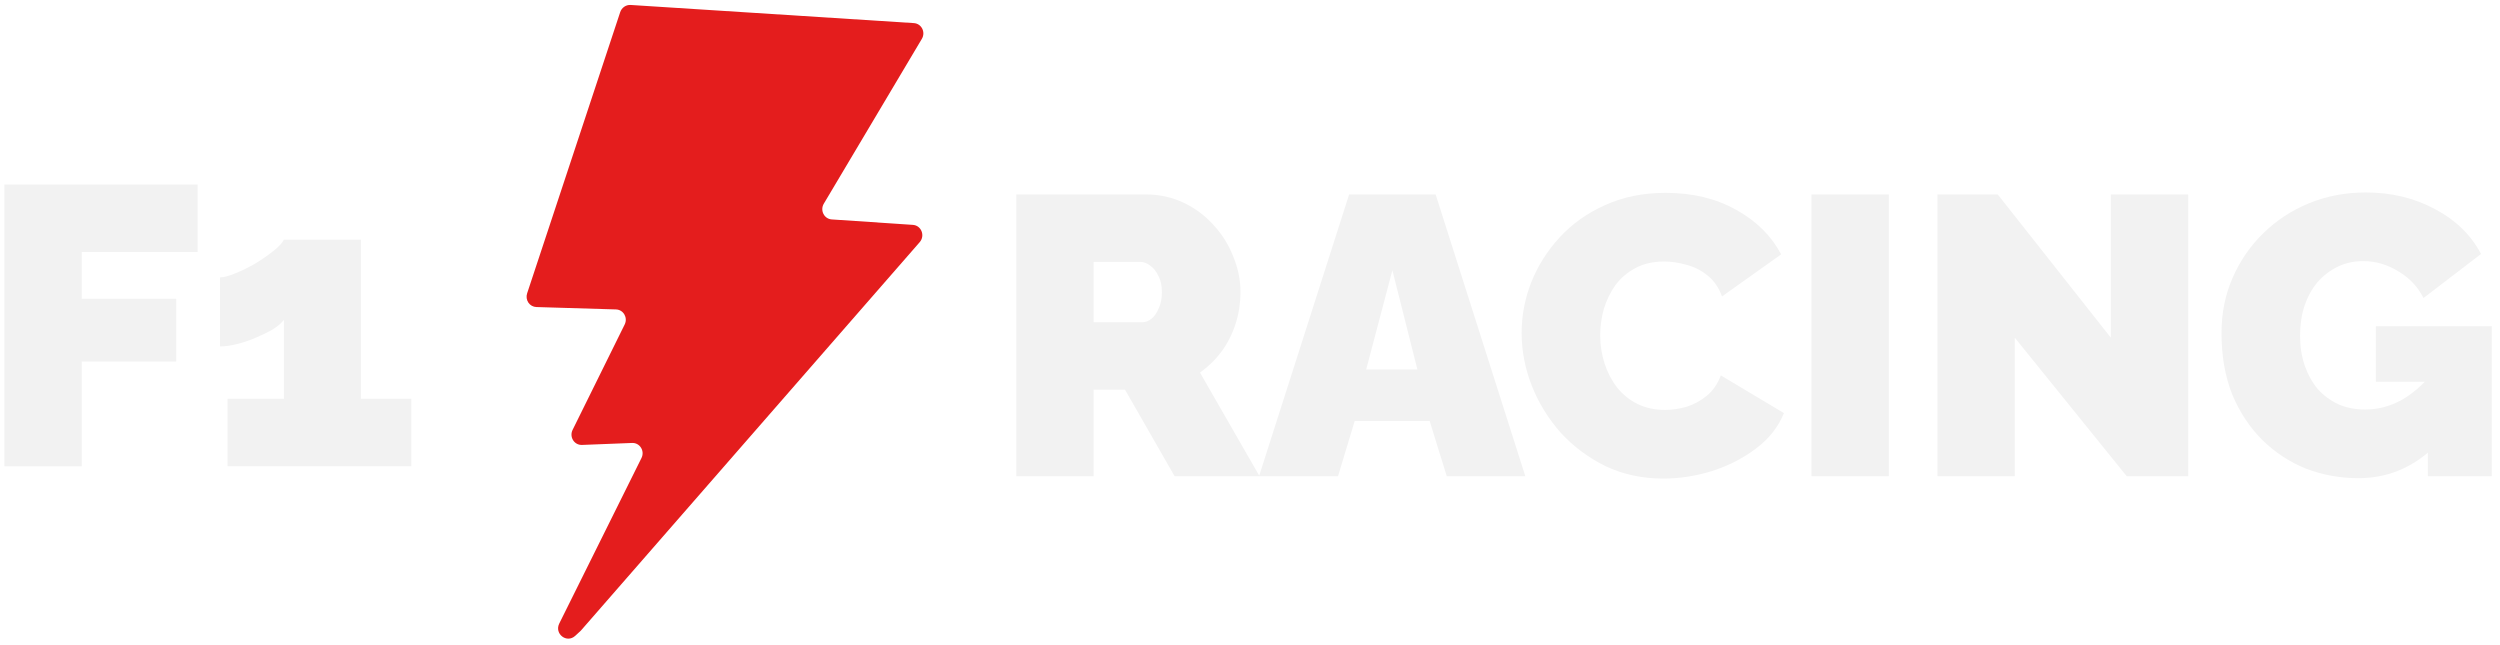
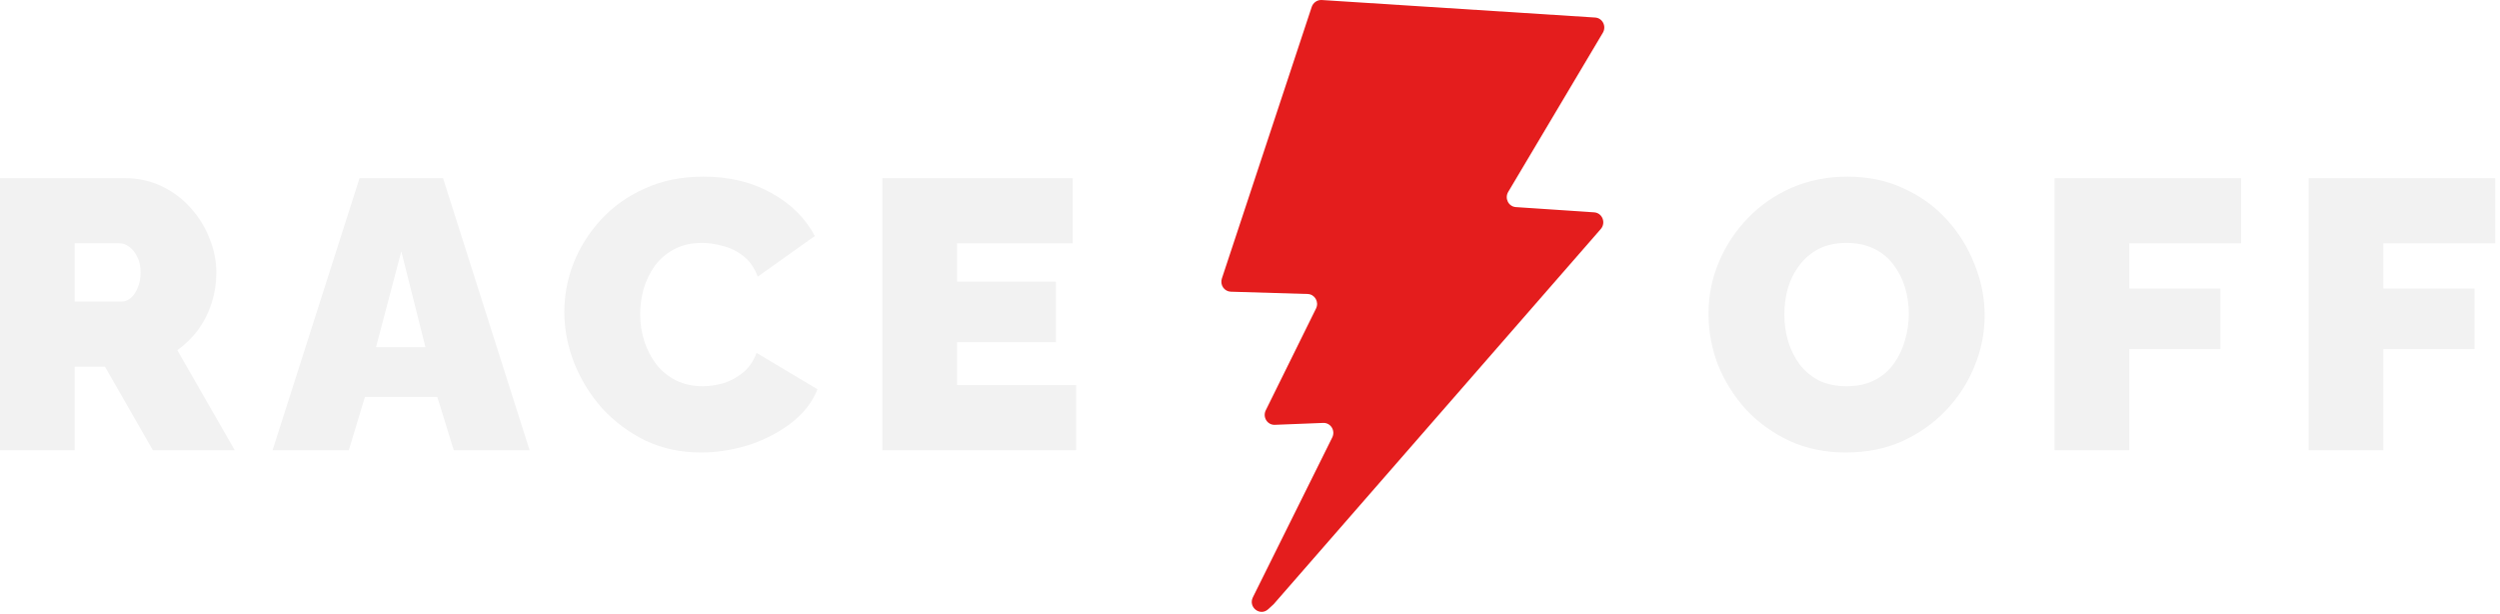
- <svg xmlns="http://www.w3.org/2000/svg" width="252" height="65" viewBox="0 0 252 65" fill="none">
-   <path d="M92.119 2.329L63.569 0.5C63.341 0.485 63.114 0.549 62.923 0.68C62.733 0.811 62.589 1.002 62.516 1.224L53.134 29.572C53.082 29.728 53.067 29.893 53.089 30.055C53.111 30.216 53.17 30.37 53.26 30.504C53.351 30.638 53.471 30.748 53.612 30.825C53.752 30.903 53.909 30.945 54.069 30.95L62.09 31.191C62.84 31.213 63.307 32.02 62.968 32.707L57.718 43.333C57.365 44.048 57.885 44.88 58.667 44.849L63.714 44.65C64.496 44.619 65.017 45.453 64.661 46.168L56.375 62.848C55.856 63.891 57.13 64.877 57.981 64.092L58.55 63.567L92.705 24.411C93.277 23.755 92.87 22.724 92.017 22.667L83.841 22.119C83.073 22.068 82.638 21.206 83.04 20.531L92.923 3.917C93.326 3.241 92.888 2.378 92.119 2.329Z" fill="#E41D1D" />
-   <path d="M102.44 48V19.6H115.48C116.867 19.6 118.147 19.88 119.32 20.44C120.493 21 121.507 21.76 122.36 22.72C123.213 23.653 123.867 24.707 124.32 25.88C124.8 27.053 125.04 28.24 125.04 29.44C125.04 30.533 124.88 31.587 124.56 32.6C124.24 33.613 123.773 34.547 123.16 35.4C122.547 36.227 121.813 36.947 120.96 37.56L126.96 48H118.4L113.4 39.28H110.24V48H102.44ZM110.24 32.48H115.16C115.48 32.48 115.787 32.36 116.08 32.12C116.373 31.88 116.613 31.533 116.8 31.08C117.013 30.627 117.12 30.08 117.12 29.44C117.12 28.773 117 28.227 116.76 27.8C116.547 27.347 116.267 27 115.92 26.76C115.6 26.52 115.28 26.4 114.96 26.4H110.24V32.48Z" fill="#F2F2F2" />
-   <path d="M135.992 19.6H144.712L153.752 48H145.832L144.112 42.44H136.552L134.872 48H126.912L135.992 19.6ZM142.872 37.24L140.352 27.24L137.712 37.24H142.872Z" fill="#F2F2F2" />
-   <path d="M153.38 33.56C153.38 31.827 153.7 30.133 154.34 28.48C155.007 26.8 155.967 25.28 157.22 23.92C158.473 22.56 159.993 21.48 161.78 20.68C163.593 19.853 165.633 19.44 167.9 19.44C170.62 19.44 172.993 20.013 175.02 21.16C177.047 22.28 178.553 23.773 179.54 25.64L173.58 29.88C173.233 28.947 172.727 28.227 172.06 27.72C171.42 27.213 170.713 26.867 169.94 26.68C169.193 26.467 168.46 26.36 167.74 26.36C166.62 26.36 165.647 26.587 164.82 27.04C164.02 27.467 163.353 28.04 162.82 28.76C162.313 29.48 161.927 30.28 161.66 31.16C161.42 32.04 161.3 32.92 161.3 33.8C161.3 34.787 161.447 35.733 161.74 36.64C162.033 37.547 162.46 38.36 163.02 39.08C163.58 39.773 164.26 40.32 165.06 40.72C165.887 41.12 166.807 41.32 167.82 41.32C168.54 41.32 169.273 41.213 170.02 41C170.767 40.76 171.447 40.387 172.06 39.88C172.673 39.373 173.14 38.693 173.46 37.84L179.82 41.64C179.26 43.027 178.327 44.213 177.02 45.2C175.713 46.187 174.233 46.947 172.58 47.48C170.927 47.987 169.287 48.24 167.66 48.24C165.553 48.24 163.62 47.827 161.86 47C160.127 46.147 158.62 45.027 157.34 43.64C156.087 42.227 155.113 40.653 154.42 38.92C153.727 37.16 153.38 35.373 153.38 33.56Z" fill="#F2F2F2" />
-   <path d="M182.596 48V19.6H190.396V48H182.596Z" fill="#F2F2F2" />
-   <path d="M203.092 34.04V48H195.292V19.6H201.372L212.772 34.04V19.6H220.572V48H214.372L203.092 34.04Z" fill="#F2F2F2" />
-   <path d="M237.728 48.2C235.888 48.2 234.128 47.88 232.448 47.24C230.794 46.573 229.328 45.613 228.048 44.36C226.768 43.08 225.754 41.547 225.008 39.76C224.288 37.947 223.928 35.88 223.928 33.56C223.928 31.56 224.301 29.707 225.048 28C225.794 26.293 226.821 24.8 228.128 23.52C229.461 22.213 231.008 21.2 232.768 20.48C234.528 19.76 236.434 19.4 238.488 19.4C241.048 19.4 243.368 19.96 245.448 21.08C247.528 22.173 249.074 23.68 250.088 25.6L244.288 30.04C243.728 28.92 242.888 28.027 241.768 27.36C240.648 26.667 239.461 26.32 238.208 26.32C237.274 26.32 236.421 26.507 235.648 26.88C234.874 27.253 234.194 27.773 233.608 28.44C233.048 29.107 232.608 29.907 232.288 30.84C231.994 31.747 231.848 32.747 231.848 33.84C231.848 34.96 232.008 35.973 232.328 36.88C232.648 37.787 233.088 38.573 233.648 39.24C234.234 39.88 234.928 40.387 235.728 40.76C236.528 41.107 237.421 41.28 238.408 41.28C239.661 41.28 240.861 40.973 242.008 40.36C243.154 39.72 244.194 38.827 245.128 37.68V45.28C242.994 47.227 240.528 48.2 237.728 48.2ZM244.728 38.48H239.488V32.88H251.168V48H244.728V38.48Z" fill="#F2F2F2" />
-   <path d="M0.44 47V18.6H19.92V25.4H8.24V30.12H17.76V36.44H8.24V47H0.44Z" fill="#F2F2F2" />
-   <path d="M41.459 40.2V47H22.939V40.2H28.619V32.24C28.379 32.56 28.006 32.88 27.499 33.2C26.992 33.493 26.419 33.773 25.779 34.04C25.166 34.307 24.539 34.52 23.899 34.68C23.259 34.84 22.686 34.92 22.179 34.92V27.96C22.552 27.96 23.059 27.827 23.699 27.56C24.366 27.293 25.046 26.96 25.739 26.56C26.432 26.133 27.046 25.707 27.579 25.28C28.112 24.853 28.459 24.48 28.619 24.16H36.379V40.2H41.459Z" fill="#F2F2F2" />
+ <svg xmlns="http://www.w3.org/2000/svg" width="261" height="64" viewBox="0 0 261 64" fill="none">
+   <path d="M166.6 1.831L138.05 0.002C137.822 -0.013 137.595 0.051 137.404 0.182C137.213 0.313 137.07 0.504 136.997 0.726L127.615 29.074C127.563 29.23 127.548 29.395 127.57 29.556C127.592 29.718 127.65 29.872 127.741 30.006C127.832 30.14 127.952 30.25 128.093 30.327C128.233 30.405 128.389 30.448 128.55 30.452L136.57 30.693C137.321 30.715 137.788 31.522 137.448 32.209L132.199 42.835C131.846 43.55 132.366 44.382 133.147 44.351L138.195 44.152C138.977 44.121 139.498 44.955 139.142 45.67L130.856 62.35C130.337 63.393 131.61 64.379 132.462 63.594L133.031 63.069L167.185 23.913C167.758 23.257 167.35 22.226 166.498 22.169L158.322 21.621C157.554 21.57 157.119 20.708 157.521 20.033L167.404 3.419C167.806 2.743 167.369 1.88 166.6 1.831Z" fill="#E41D1D" />
+   <path d="M0 47V18.6H13.04C14.427 18.6 15.707 18.88 16.88 19.44C18.053 20 19.067 20.76 19.92 21.72C20.773 22.653 21.427 23.707 21.88 24.88C22.36 26.053 22.6 27.24 22.6 28.44C22.6 29.533 22.44 30.587 22.12 31.6C21.8 32.613 21.333 33.547 20.72 34.4C20.107 35.227 19.373 35.947 18.52 36.56L24.52 47H15.96L10.96 38.28H7.8V47H0ZM7.8 31.48H12.72C13.04 31.48 13.347 31.36 13.64 31.12C13.933 30.88 14.173 30.533 14.36 30.08C14.573 29.627 14.68 29.08 14.68 28.44C14.68 27.773 14.56 27.227 14.32 26.8C14.107 26.347 13.827 26 13.48 25.76C13.16 25.52 12.84 25.4 12.52 25.4H7.8V31.48Z" fill="#F2F2F2" />
+   <path d="M37.552 18.6H46.272L55.312 47H47.392L45.672 41.44H38.112L36.432 47H28.472L37.552 18.6ZM44.432 36.24L41.912 26.24L39.272 36.24H44.432Z" fill="#F2F2F2" />
+   <path d="M58.94 32.56C58.94 30.827 59.26 29.133 59.9 27.48C60.567 25.8 61.527 24.28 62.78 22.92C64.033 21.56 65.553 20.48 67.34 19.68C69.153 18.853 71.193 18.44 73.46 18.44C76.18 18.44 78.553 19.013 80.58 20.16C82.607 21.28 84.113 22.773 85.1 24.64L79.14 28.88C78.793 27.947 78.287 27.227 77.62 26.72C76.98 26.213 76.273 25.867 75.5 25.68C74.753 25.467 74.02 25.36 73.3 25.36C72.18 25.36 71.207 25.587 70.38 26.04C69.58 26.467 68.913 27.04 68.38 27.76C67.873 28.48 67.487 29.28 67.22 30.16C66.98 31.04 66.86 31.92 66.86 32.8C66.86 33.787 67.007 34.733 67.3 35.64C67.593 36.547 68.02 37.36 68.58 38.08C69.14 38.773 69.82 39.32 70.62 39.72C71.447 40.12 72.367 40.32 73.38 40.32C74.1 40.32 74.833 40.213 75.58 40C76.327 39.76 77.007 39.387 77.62 38.88C78.233 38.373 78.7 37.693 79.02 36.84L85.38 40.64C84.82 42.027 83.887 43.213 82.58 44.2C81.273 45.187 79.793 45.947 78.14 46.48C76.487 46.987 74.847 47.24 73.22 47.24C71.113 47.24 69.18 46.827 67.42 46C65.687 45.147 64.18 44.027 62.9 42.64C61.647 41.227 60.673 39.653 59.98 37.92C59.287 36.16 58.94 34.373 58.94 32.56Z" fill="#F2F2F2" />
+   <path d="M112.396 40.2V47H92.156V18.6H112.036V25.4H99.956V29.4H110.276V35.72H99.956V40.2H112.396Z" fill="#F2F2F2" />
+   <path d="M192.8 47.24C190.64 47.24 188.68 46.84 186.92 46.04C185.16 45.213 183.64 44.12 182.36 42.76C181.107 41.373 180.133 39.827 179.44 38.12C178.773 36.387 178.44 34.6 178.44 32.76C178.44 30.867 178.8 29.067 179.52 27.36C180.24 25.653 181.24 24.133 182.52 22.8C183.827 21.44 185.36 20.373 187.12 19.6C188.907 18.827 190.853 18.44 192.96 18.44C195.12 18.44 197.08 18.853 198.84 19.68C200.6 20.48 202.107 21.573 203.36 22.96C204.613 24.347 205.573 25.907 206.24 27.64C206.933 29.347 207.28 31.107 207.28 32.92C207.28 34.787 206.92 36.573 206.2 38.28C205.507 39.987 204.507 41.52 203.2 42.88C201.92 44.213 200.4 45.28 198.64 46.08C196.88 46.853 194.933 47.24 192.8 47.24ZM186.36 32.84C186.36 33.8 186.493 34.733 186.76 35.64C187.027 36.52 187.427 37.32 187.96 38.04C188.493 38.733 189.16 39.293 189.96 39.72C190.787 40.12 191.76 40.32 192.88 40.32C194 40.32 194.973 40.107 195.8 39.68C196.627 39.253 197.293 38.68 197.8 37.96C198.333 37.213 198.72 36.4 198.96 35.52C199.227 34.613 199.36 33.693 199.36 32.76C199.36 31.8 199.227 30.88 198.96 30C198.693 29.12 198.293 28.333 197.76 27.64C197.227 26.92 196.547 26.36 195.72 25.96C194.893 25.56 193.933 25.36 192.84 25.36C191.72 25.36 190.747 25.573 189.92 26C189.12 26.427 188.453 27 187.92 27.72C187.387 28.413 186.987 29.213 186.72 30.12C186.48 31 186.36 31.907 186.36 32.84Z" fill="#F2F2F2" />
+   <path d="M214.586 47V18.6H234.066V25.4H222.386V30.12H231.906V36.44H222.386V47H214.586Z" fill="#F2F2F2" />
+   <path d="M241.125 47V18.6H260.605V25.4H248.925V30.12H258.445V36.44H248.925V47H241.125Z" fill="#F2F2F2" />
</svg>
